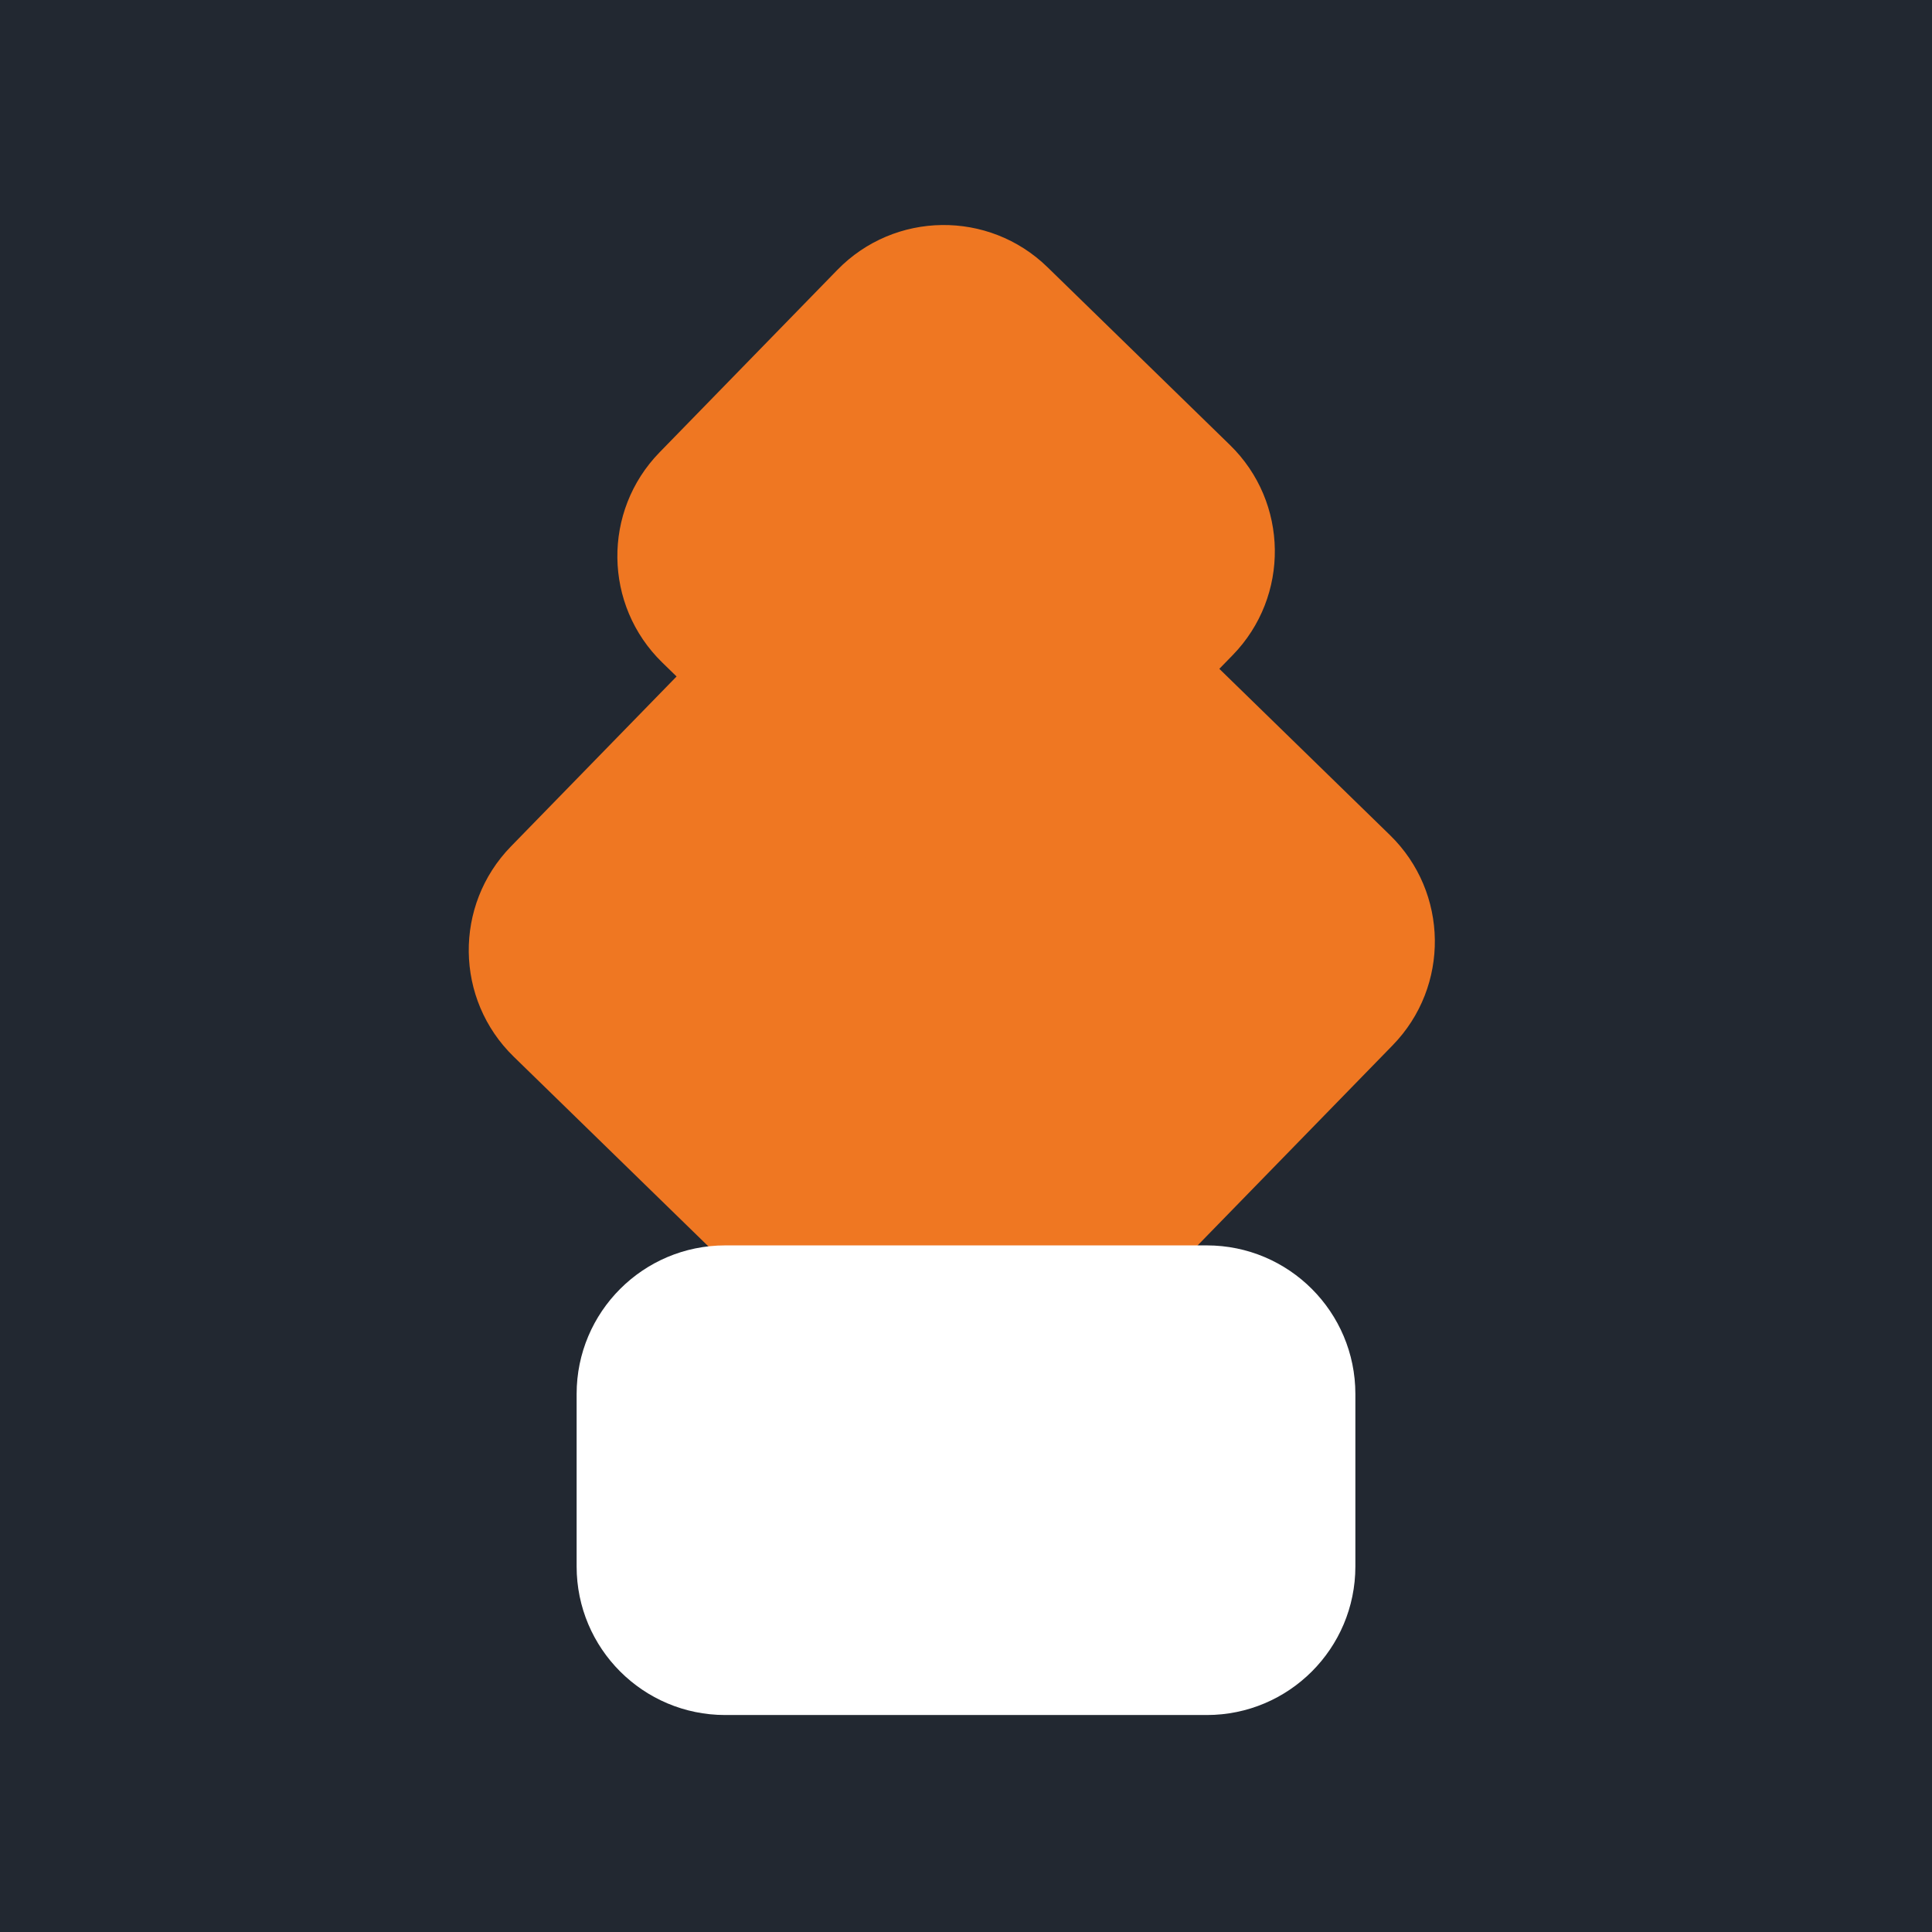
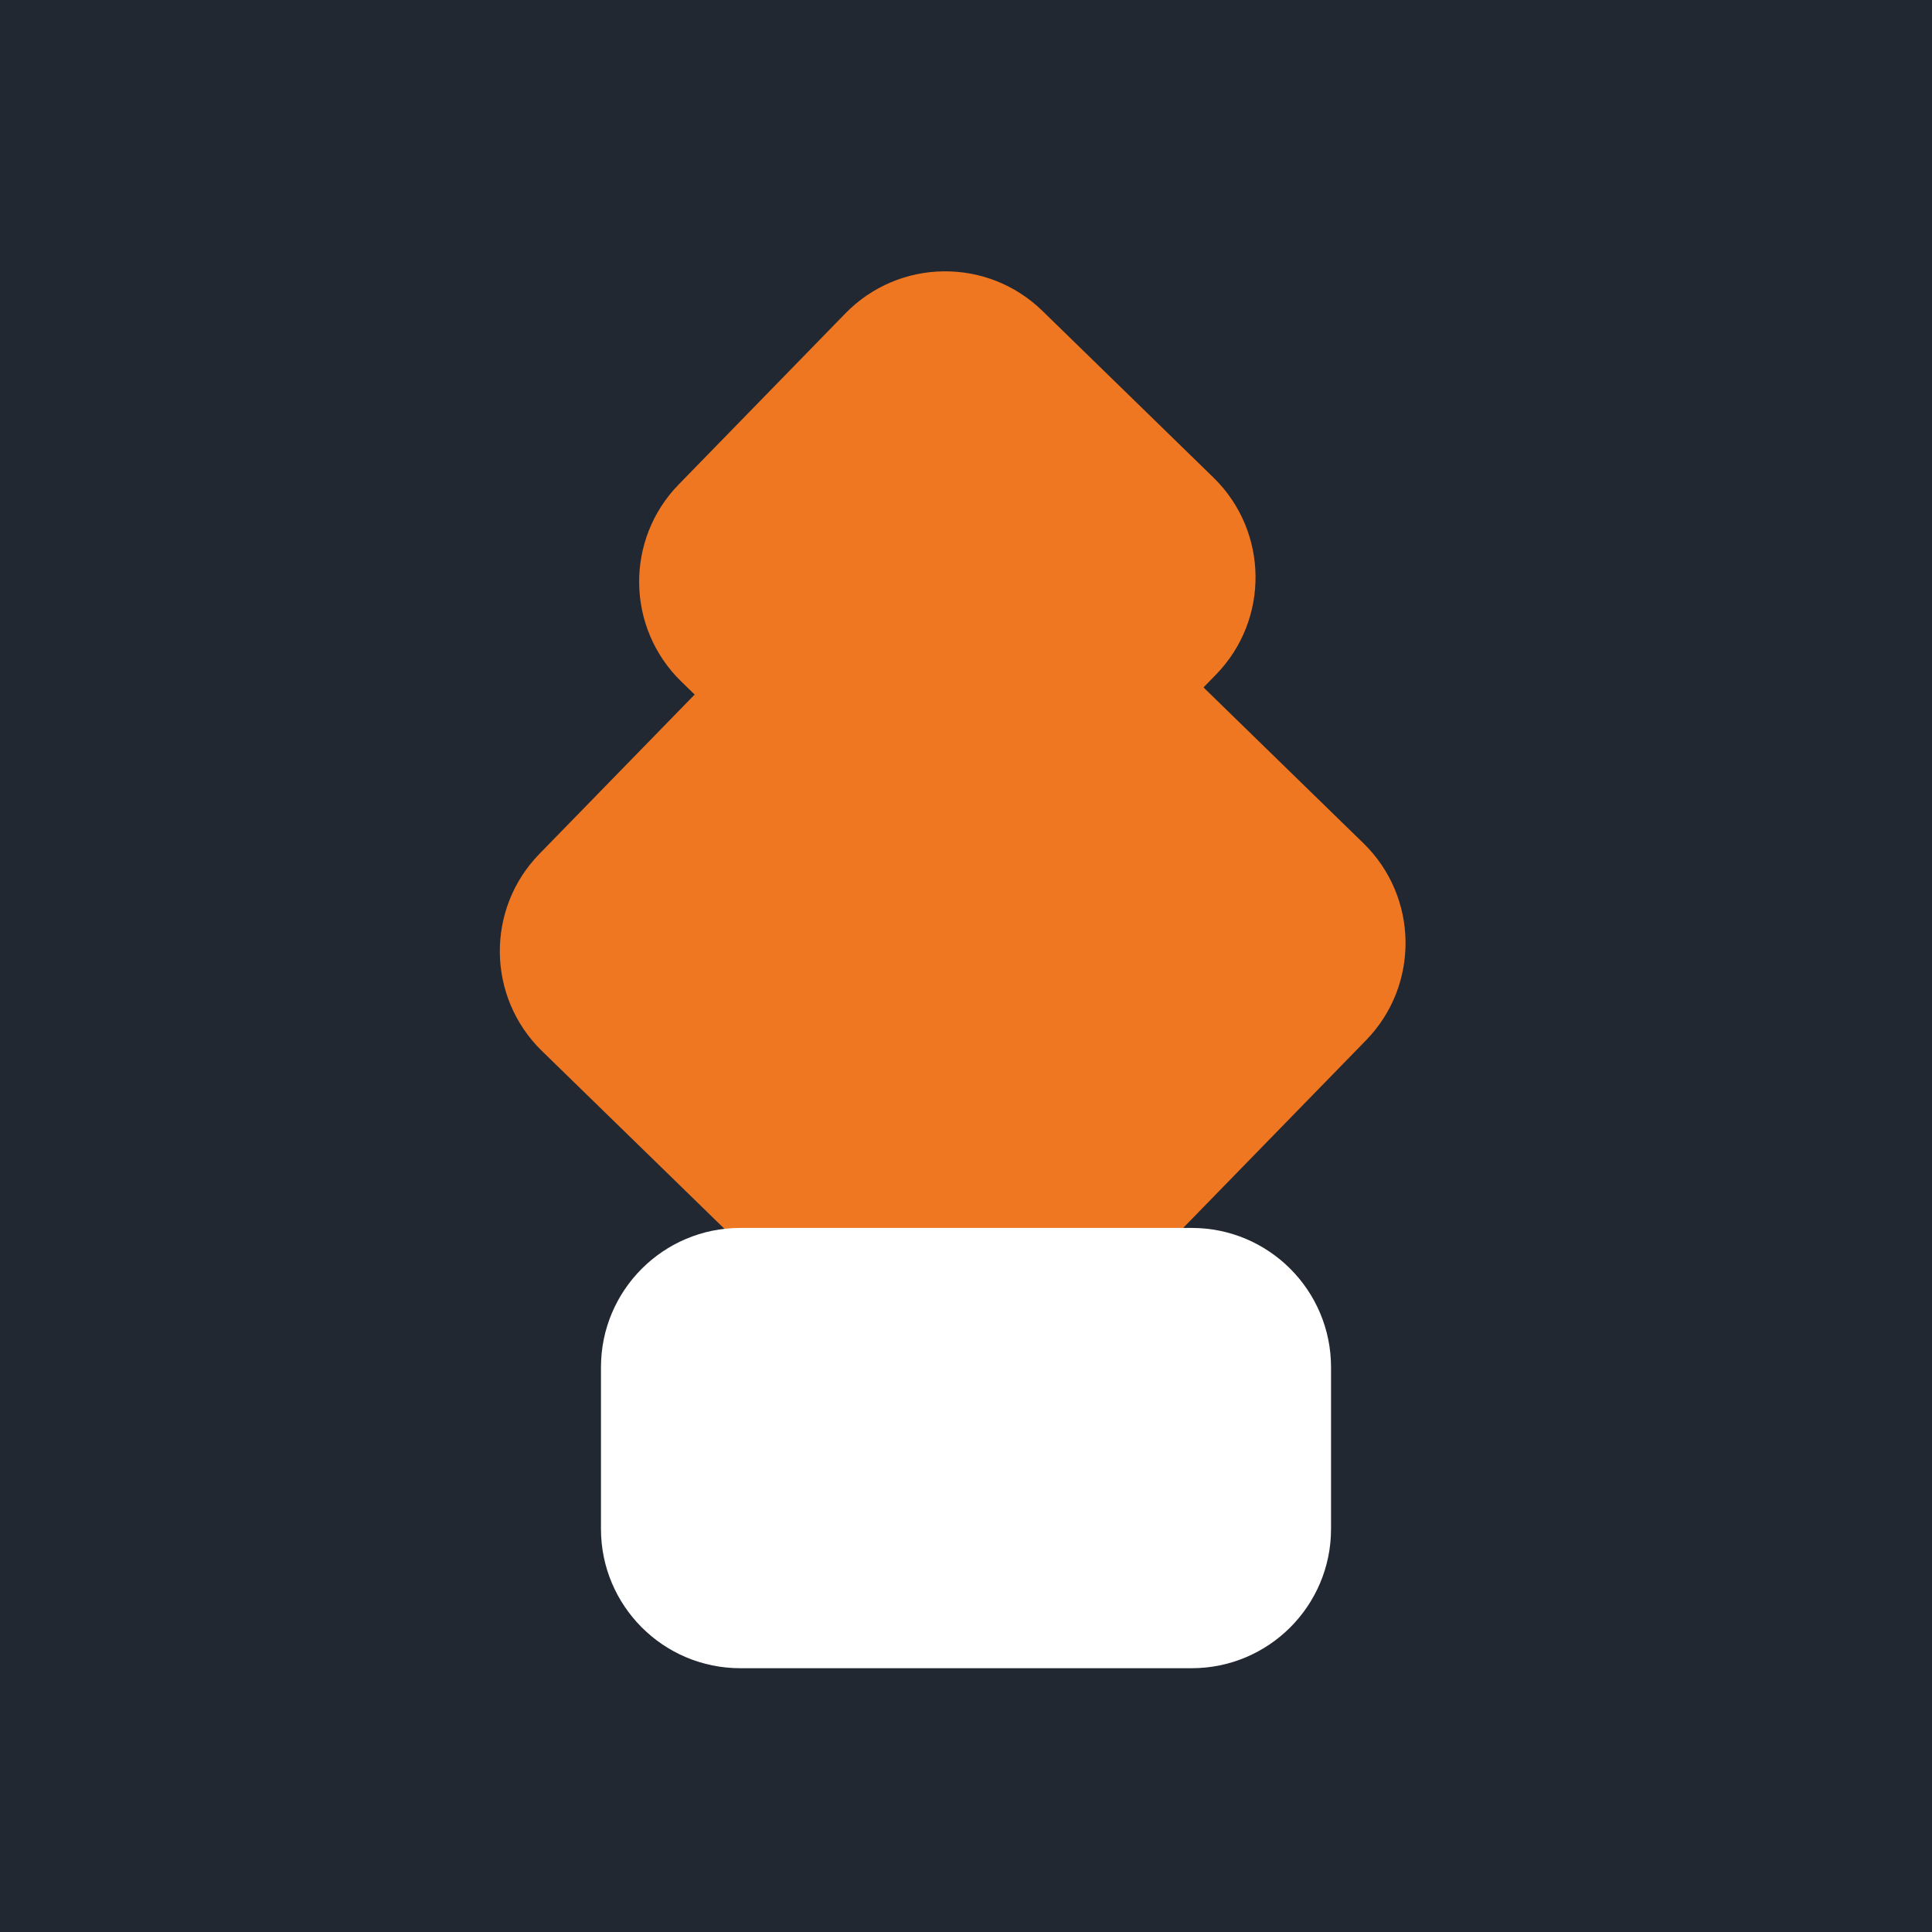
<svg xmlns="http://www.w3.org/2000/svg" viewBox="0 0 512 512">
  <rect width="512" height="512" fill="#222831" />
-   <g transform="translate(51.2 51.2) scale(0.7876923)">
+   <g transform="translate(64 64) scale(0.7384615)">
    <g clip-path="url(#maskable-logo-clip)">
      <rect x="4" width="512" height="512" rx="50" fill="#222831" />
      <rect x="252.857" y="70" width="259.137" height="259.137" rx="50" transform="rotate(44.2602 252.857 70)" fill="#EF7722" />
      <rect x="251.61" y="-10" width="185.71" height="185.71" rx="50" transform="rotate(44.2602 251.61 -10)" fill="#EF7722" />
      <rect x="129" y="354" width="262" height="158" rx="50" fill="#fff" />
    </g>
  </g>
  <defs>
    <clipPath id="maskable-logo-clip">
      <rect x="4" width="512" height="512" rx="50" />
    </clipPath>
  </defs>
</svg>
